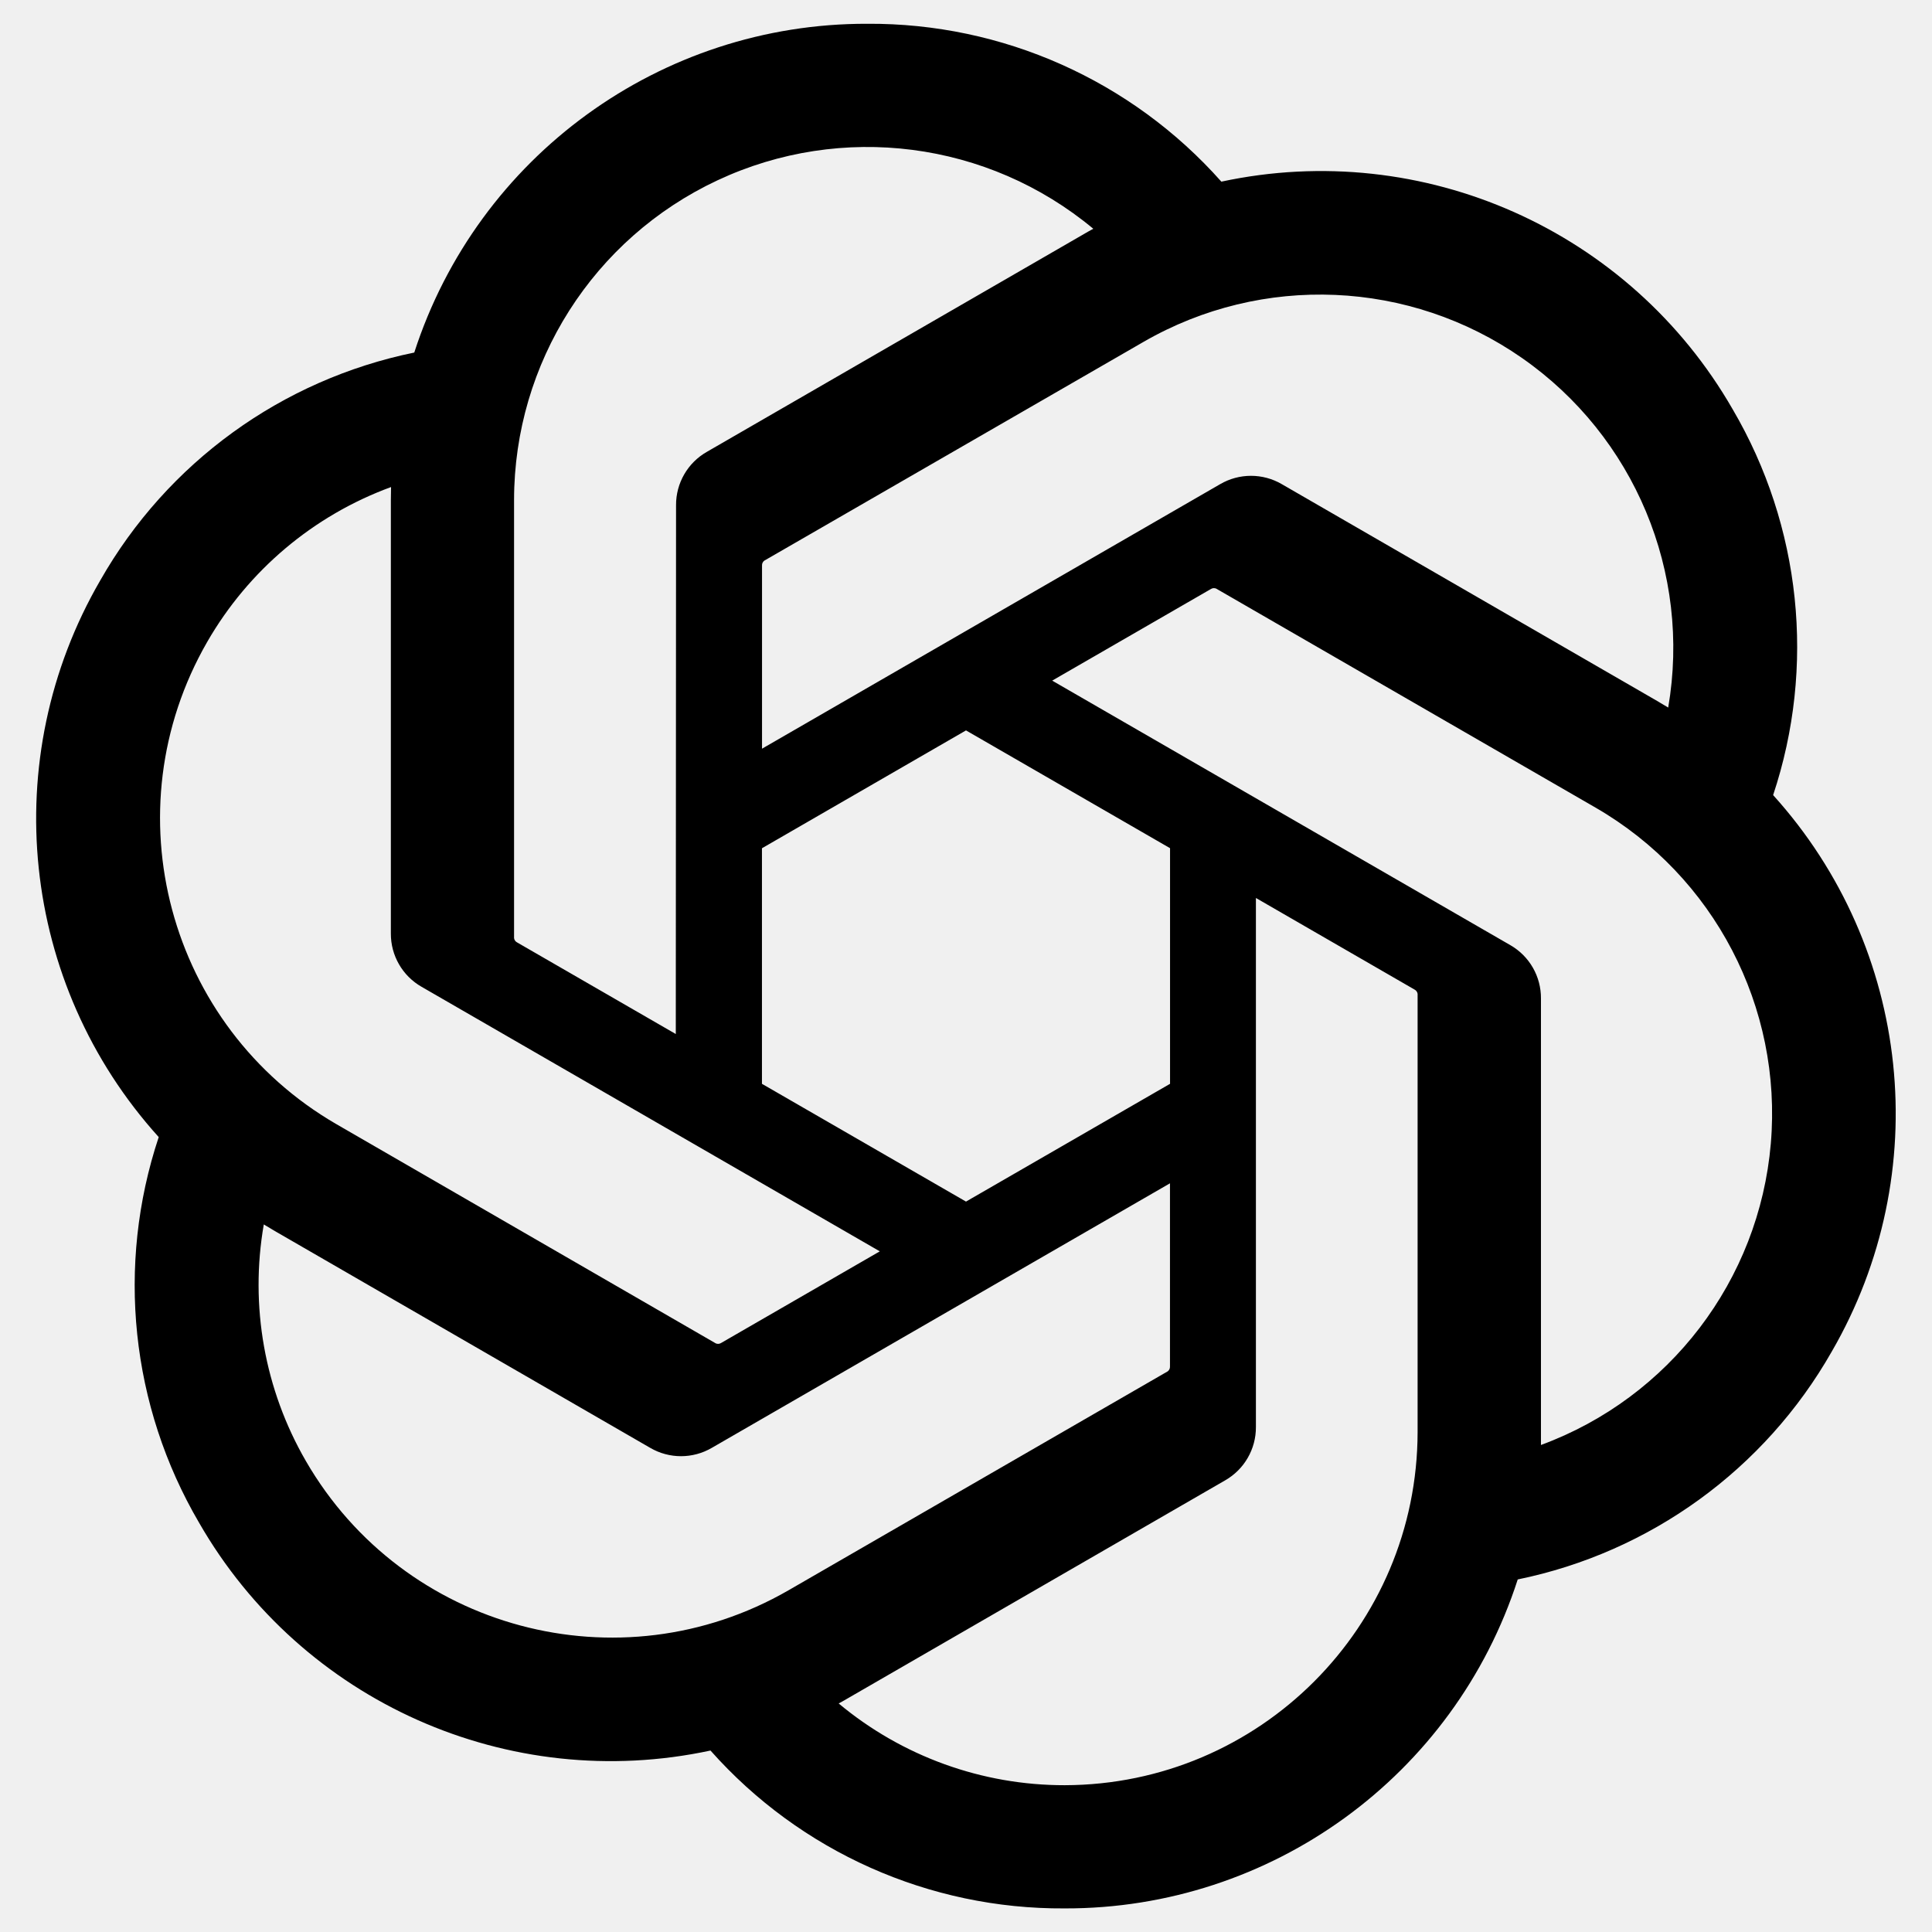
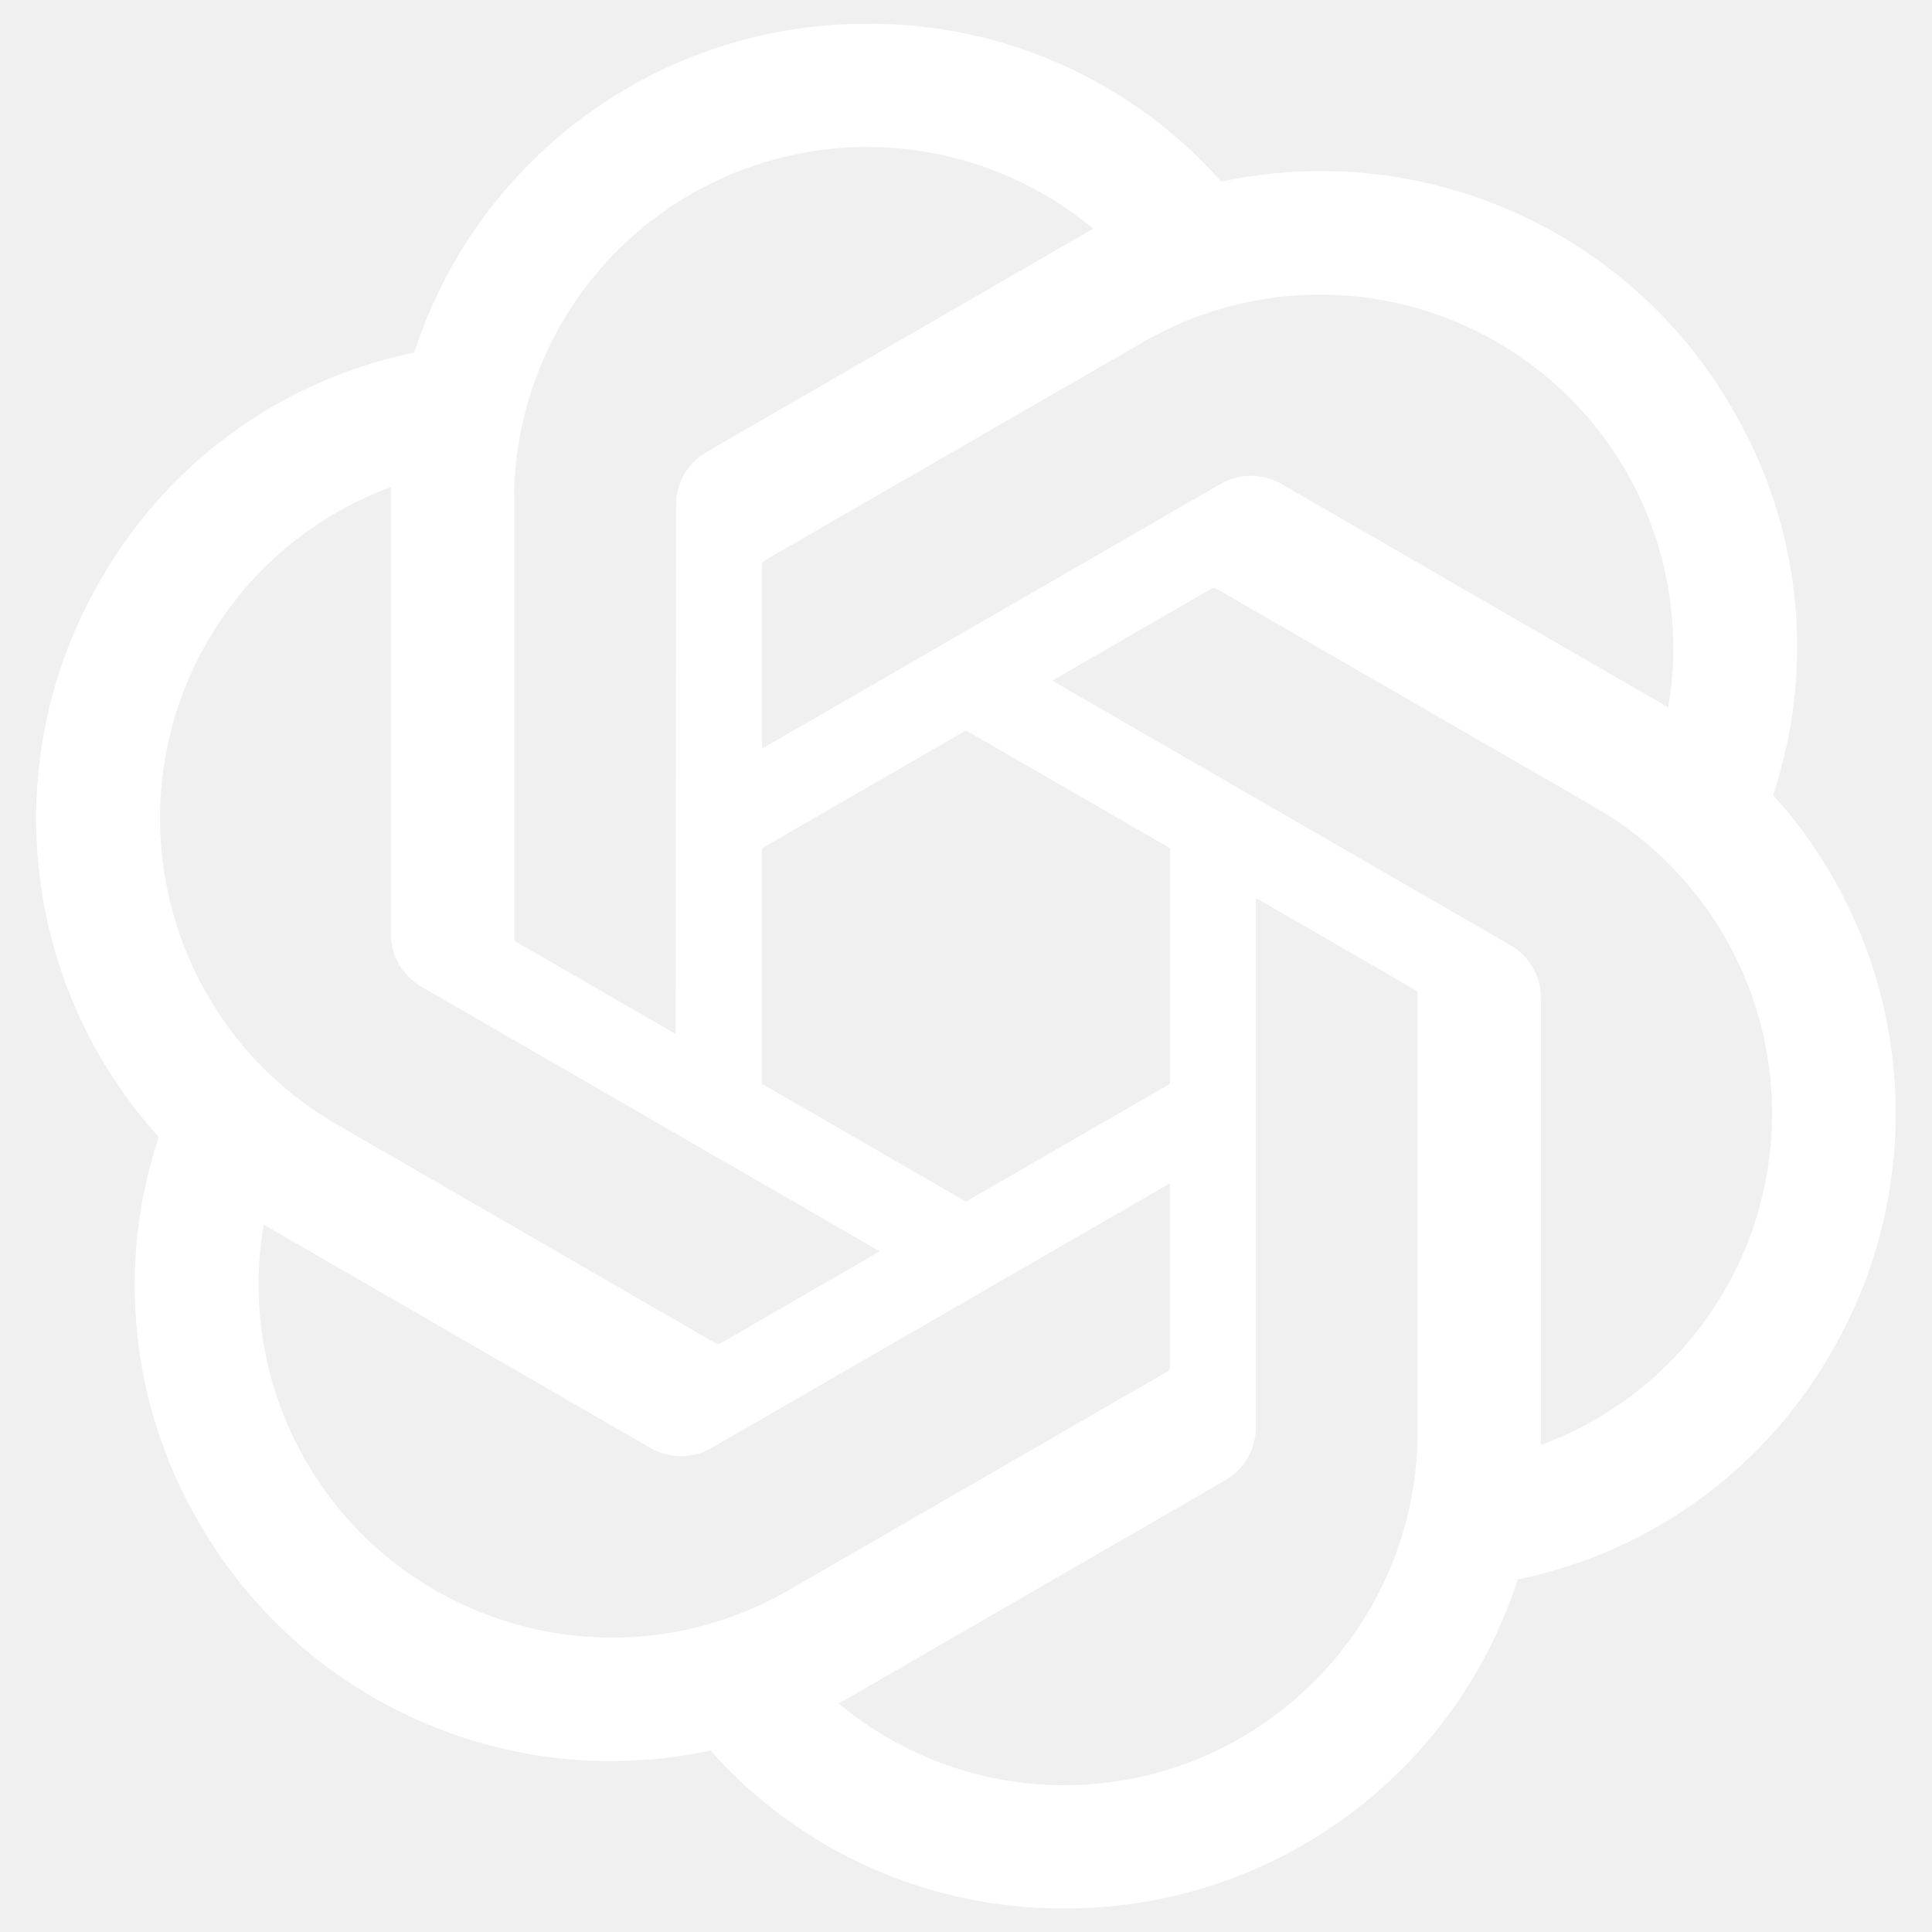
<svg xmlns="http://www.w3.org/2000/svg" viewBox="140 140 520 520">
-   <path d="m617.24 354a126.36 126.36 0 0 0 -10.86-103.79 127.8 127.8 0 0 0 -137.65-61.32 126.36 126.36 0 0 0 -95.31-42.49 127.81 127.81 0 0 0 -121.92 88.49 126.4 126.4 0 0 0 -84.5 61.3 127.82 127.82 0 0 0 15.72 149.86 126.36 126.36 0 0 0 10.86 103.79 127.81 127.81 0 0 0 137.65 61.32 126.36 126.36 0 0 0 95.31 42.49 127.81 127.81 0 0 0 121.96-88.54 126.4 126.4 0 0 0 84.5-61.3 127.82 127.82 0 0 0 -15.76-149.81zm-190.66 266.49a94.79 94.79 0 0 1 -60.85-22c.77-.42 2.12-1.16 3-1.7l101-58.34a16.42 16.42 0 0 0 8.3-14.37v-142.39l42.69 24.65a1.52 1.52 0 0 1 .83 1.17v117.92a95.18 95.18 0 0 1 -94.97 95.06zm-204.24-87.23a94.74 94.74 0 0 1 -11.34-63.7c.75.45 2.06 1.25 3 1.79l101 58.34a16.44 16.44 0 0 0 16.59 0l123.31-71.2v49.3a1.53 1.53 0 0 1 -.61 1.31l-102.1 58.95a95.16 95.16 0 0 1 -129.85-34.79zm-26.57-220.49a94.71 94.71 0 0 1 49.48-41.68c0 .87-.05 2.41-.05 3.48v116.68a16.41 16.41 0 0 0 8.29 14.36l123.31 71.19-42.69 24.65a1.53 1.53 0 0 1 -1.44.13l-102.11-59a95.16 95.16 0 0 1 -34.79-129.81zm350.74 81.62-123.31-71.2 42.69-24.64a1.53 1.53 0 0 1 1.44-.13l102.11 58.95a95.08 95.08 0 0 1 -14.69 171.55c0-.88 0-2.42 0-3.49v-116.68a16.4 16.4 0 0 0 -8.24-14.36zm42.49-63.95c-.75-.46-2.06-1.25-3-1.79l-101-58.34a16.46 16.46 0 0 0 -16.59 0l-123.31 71.2v-49.3a1.53 1.53 0 0 1 .61-1.31l102.1-58.9a95.07 95.07 0 0 1 141.19 98.44zm-267.11 87.87-42.7-24.65a1.52 1.52 0 0 1 -.83-1.17v-117.92a95.07 95.07 0 0 1 155.9-73c-.77.42-2.11 1.16-3 1.7l-101 58.34a16.41 16.41 0 0 0 -8.3 14.36zm23.19-50 54.92-31.72 54.92 31.7v63.42l-54.92 31.7-54.92-31.7z" />
+   <path d="m617.24 354a126.36 126.36 0 0 0 -10.86-103.79 127.8 127.8 0 0 0 -137.65-61.32 126.36 126.36 0 0 0 -95.31-42.49 127.81 127.81 0 0 0 -121.92 88.49 126.4 126.4 0 0 0 -84.5 61.3 127.82 127.82 0 0 0 15.72 149.86 126.36 126.36 0 0 0 10.86 103.79 127.81 127.81 0 0 0 137.65 61.32 126.36 126.36 0 0 0 95.31 42.49 127.81 127.81 0 0 0 121.96-88.54 126.4 126.4 0 0 0 84.5-61.3 127.82 127.82 0 0 0 -15.76-149.81zm-190.66 266.49a94.79 94.79 0 0 1 -60.85-22c.77-.42 2.12-1.16 3-1.7l101-58.34a16.42 16.42 0 0 0 8.3-14.37v-142.39l42.69 24.65a1.52 1.52 0 0 1 .83 1.17v117.92a95.18 95.18 0 0 1 -94.97 95.06zm-204.24-87.23a94.74 94.74 0 0 1 -11.34-63.7c.75.45 2.06 1.25 3 1.79l101 58.34a16.44 16.44 0 0 0 16.59 0l123.31-71.2v49.3a1.53 1.53 0 0 1 -.61 1.31l-102.1 58.95a95.16 95.16 0 0 1 -129.85-34.79zm-26.57-220.49a94.71 94.71 0 0 1 49.48-41.68c0 .87-.05 2.41-.05 3.48v116.68a16.41 16.41 0 0 0 8.29 14.36l123.31 71.19-42.69 24.65a1.53 1.53 0 0 1 -1.44.13l-102.11-59a95.16 95.16 0 0 1 -34.79-129.81zm350.74 81.62-123.31-71.2 42.69-24.64a1.53 1.53 0 0 1 1.44-.13l102.11 58.95a95.08 95.08 0 0 1 -14.69 171.55c0-.88 0-2.42 0-3.49v-116.68a16.4 16.4 0 0 0 -8.24-14.36zm42.49-63.95c-.75-.46-2.06-1.25-3-1.79l-101-58.34a16.46 16.46 0 0 0 -16.59 0l-123.31 71.2v-49.3a1.53 1.53 0 0 1 .61-1.31l102.1-58.9a95.07 95.07 0 0 1 141.19 98.44zm-267.11 87.87-42.7-24.65a1.52 1.52 0 0 1 -.83-1.17v-117.92a95.07 95.07 0 0 1 155.9-73c-.77.42-2.11 1.16-3 1.7l-101 58.34a16.41 16.41 0 0 0 -8.3 14.36zm23.19-50 54.92-31.72 54.92 31.7v63.42l-54.92 31.7-54.92-31.7z" fill="white" />
</svg>
